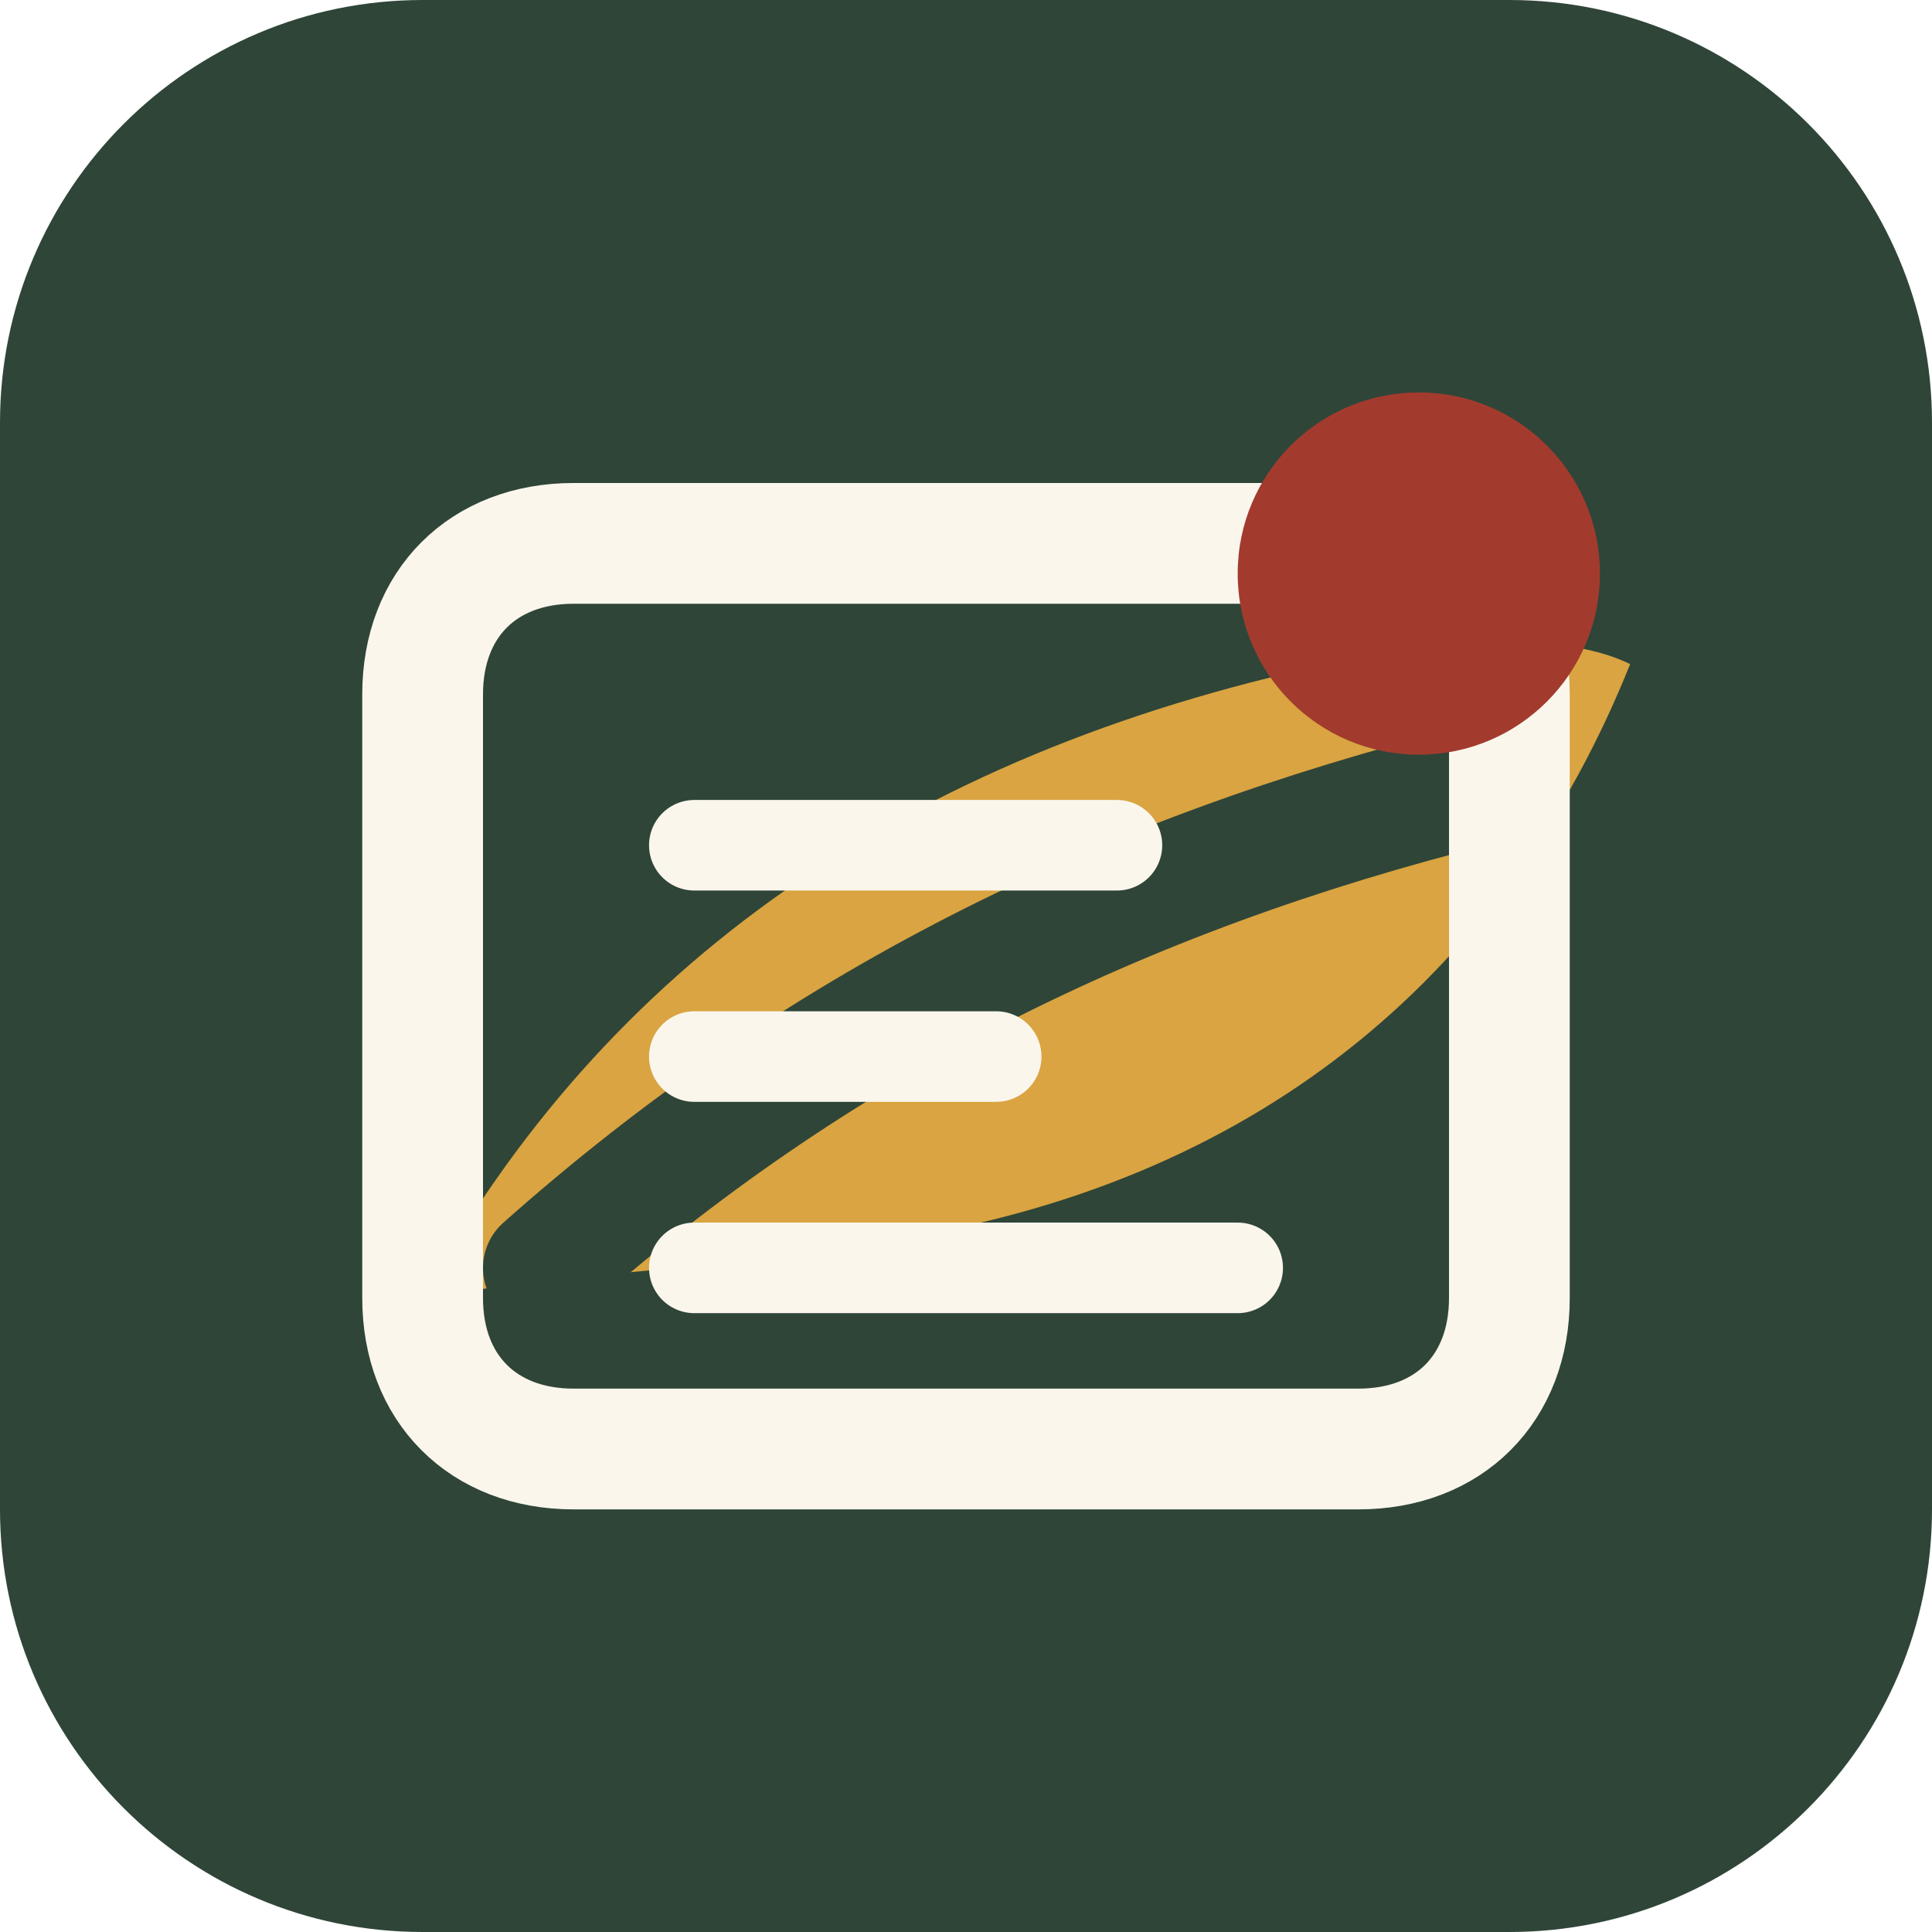
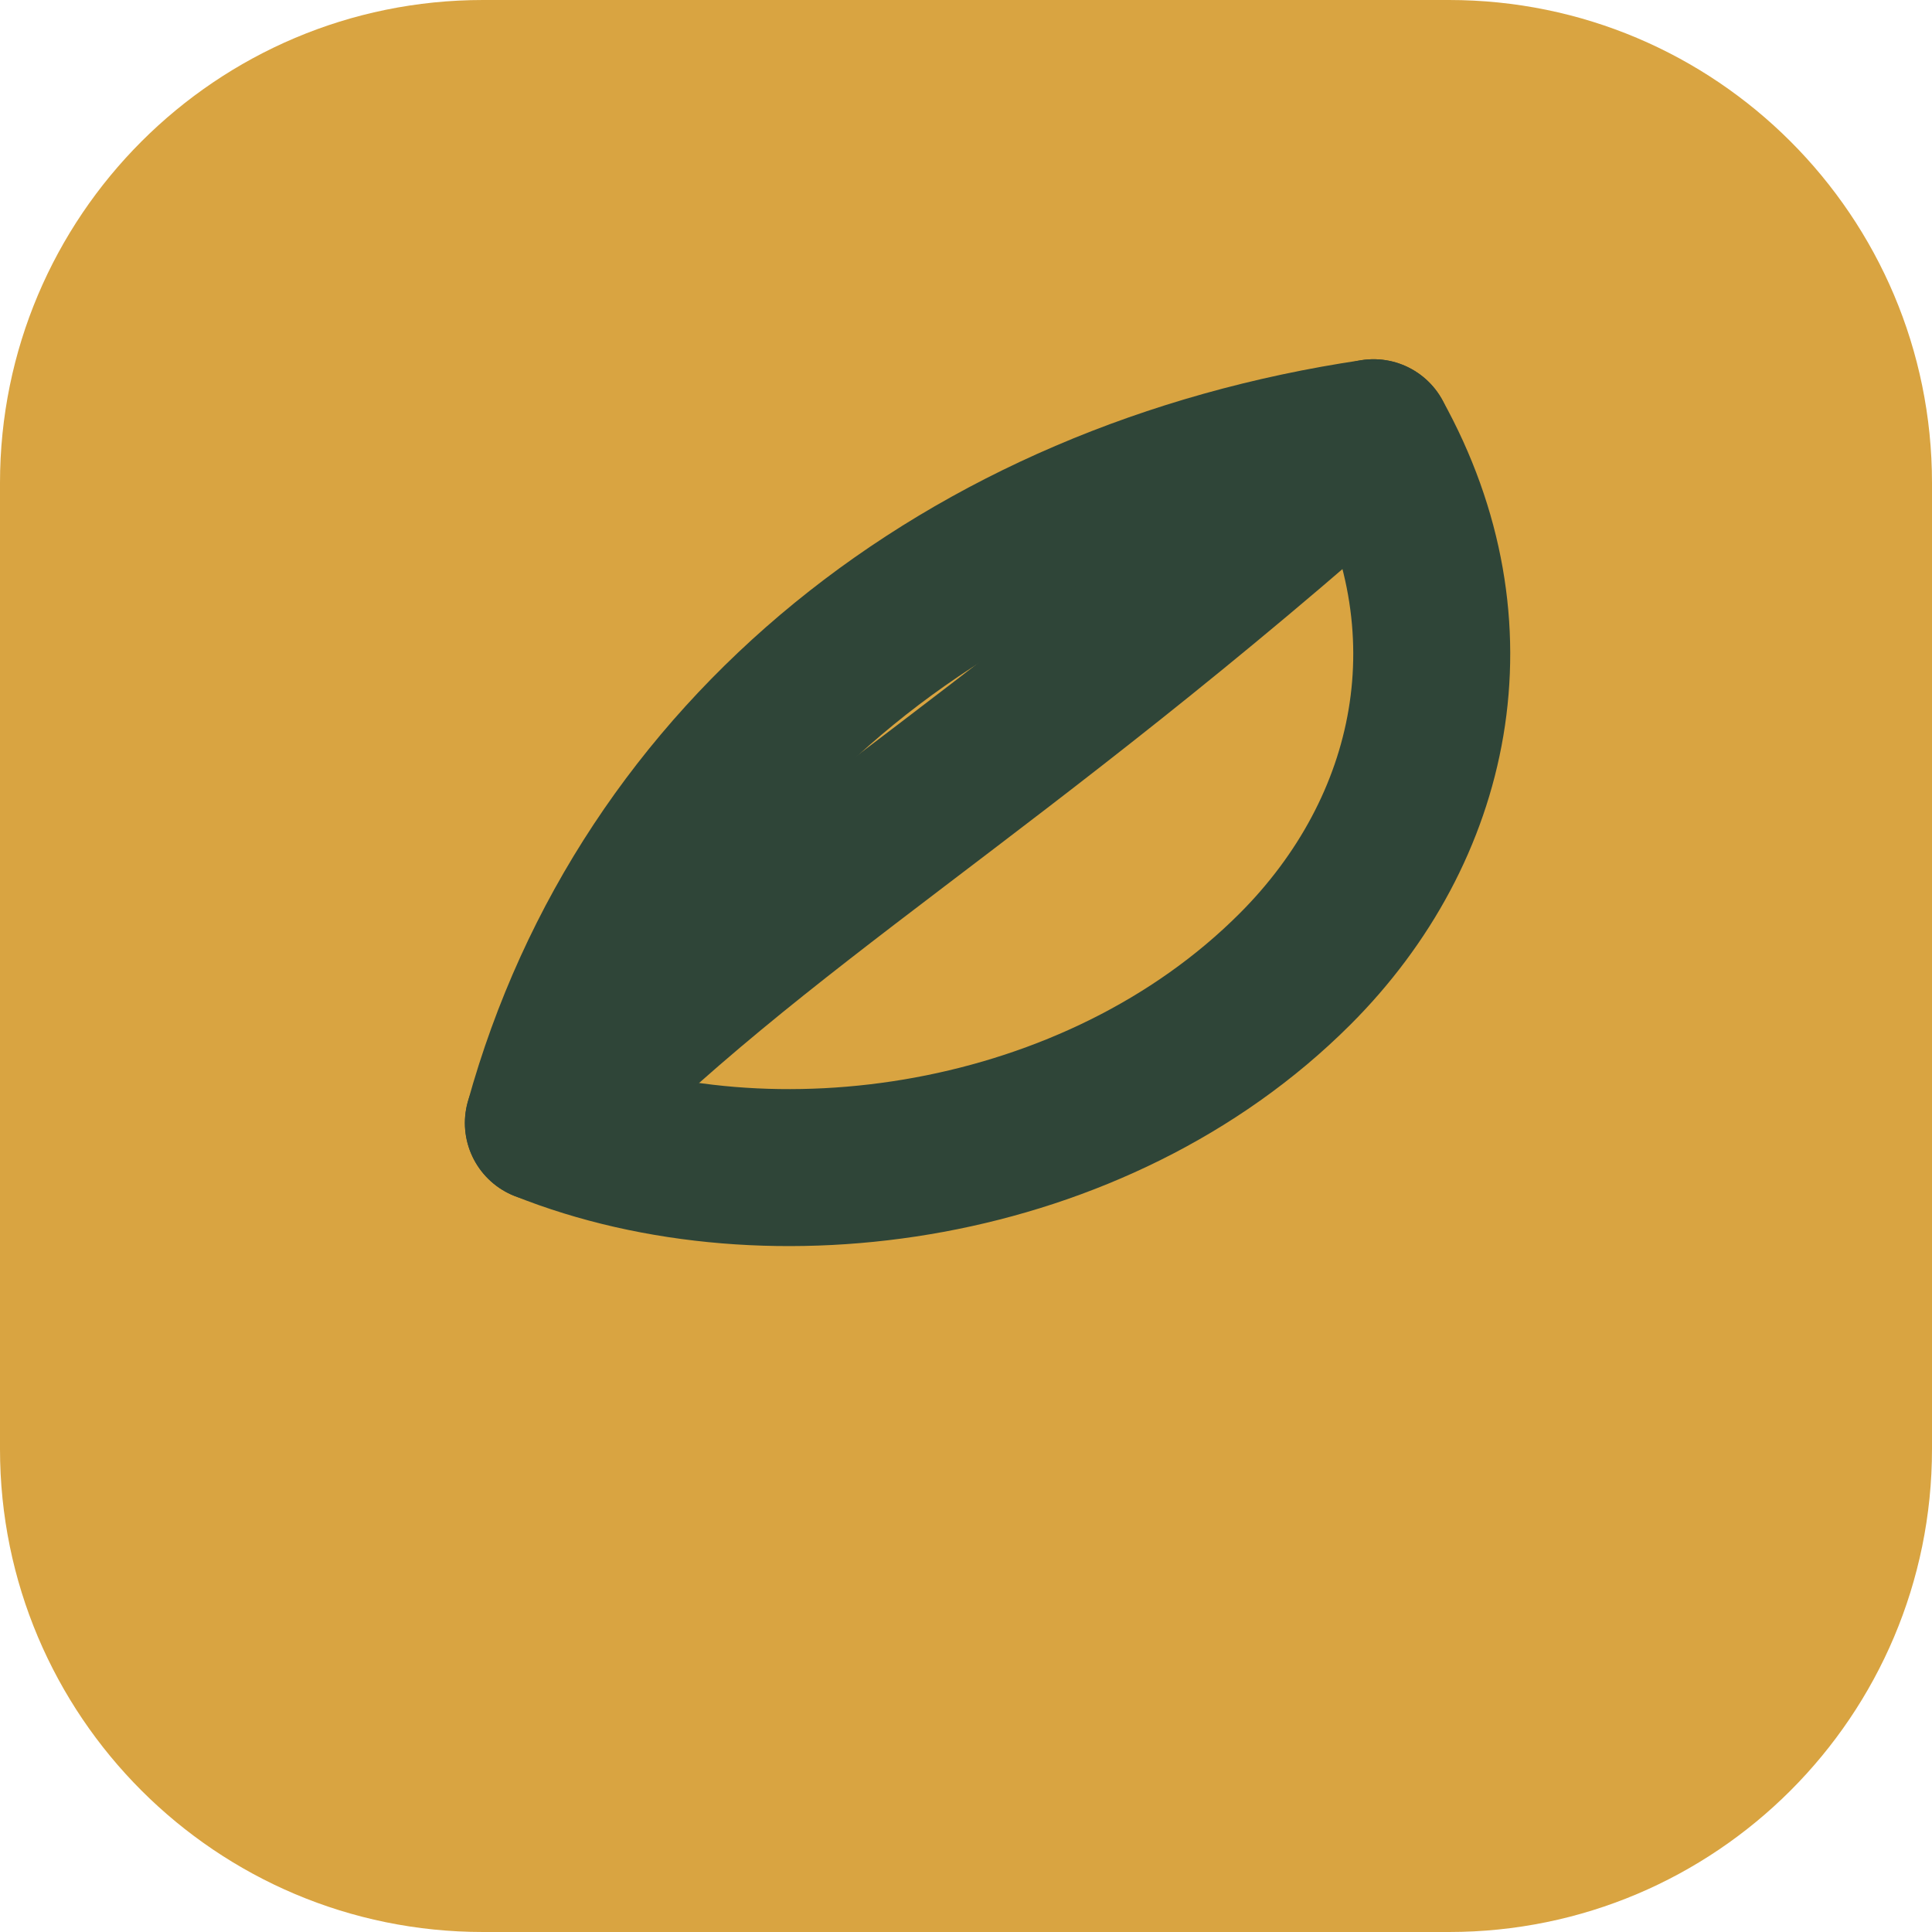
- <svg xmlns="http://www.w3.org/2000/svg" viewBox="0 0 64 64" role="img" aria-label="Pasture Ledger">
-   <rect width="64" height="64" rx="14" fill="#2f4538" />
-   <path d="M14 43c6-11 16-18 30-21 4-1 8-1 10 0-4 10-12 17-24 19-5 1-10 1-16 2Z" fill="#d9a441" />
-   <path d="M18 42c9-8 19-13 31-16" fill="none" stroke="#2f4538" stroke-width="4" stroke-linecap="round" />
-   <path d="M19 48h26c3 0 5-2 5-5V23c0-3-2-5-5-5H19c-3 0-5 2-5 5v20c0 3 2 5 5 5Z" fill="none" stroke="#faf6ec" stroke-width="4" />
-   <path d="M23 28h14M23 35h10M23 42h18" stroke="#faf6ec" stroke-width="3" stroke-linecap="round" />
-   <circle cx="47" cy="19" r="6" fill="#a23b2e" />
+ <svg xmlns="http://www.w3.org/2000/svg" viewBox="0 0 64 64" role="img" aria-label="Farm Ledger">
+   <rect width="64" height="64" rx="16" fill="#d9a441" />
+   <path d="M45.5 14.5C32 16.5 21.4 24.9 18 37.2c7.5 3 18.3 1.5 24.9-5.1 4.6-4.6 6.1-11.3 2.6-17.6Z" fill="none" stroke="#2f4538" stroke-width="5.2" stroke-linecap="round" stroke-linejoin="round" />
+   <path d="M18 37.2c7.2-7.4 14.8-11.4 27.5-22.7" fill="none" stroke="#2f4538" stroke-width="5.2" stroke-linecap="round" stroke-linejoin="round" />
</svg>
